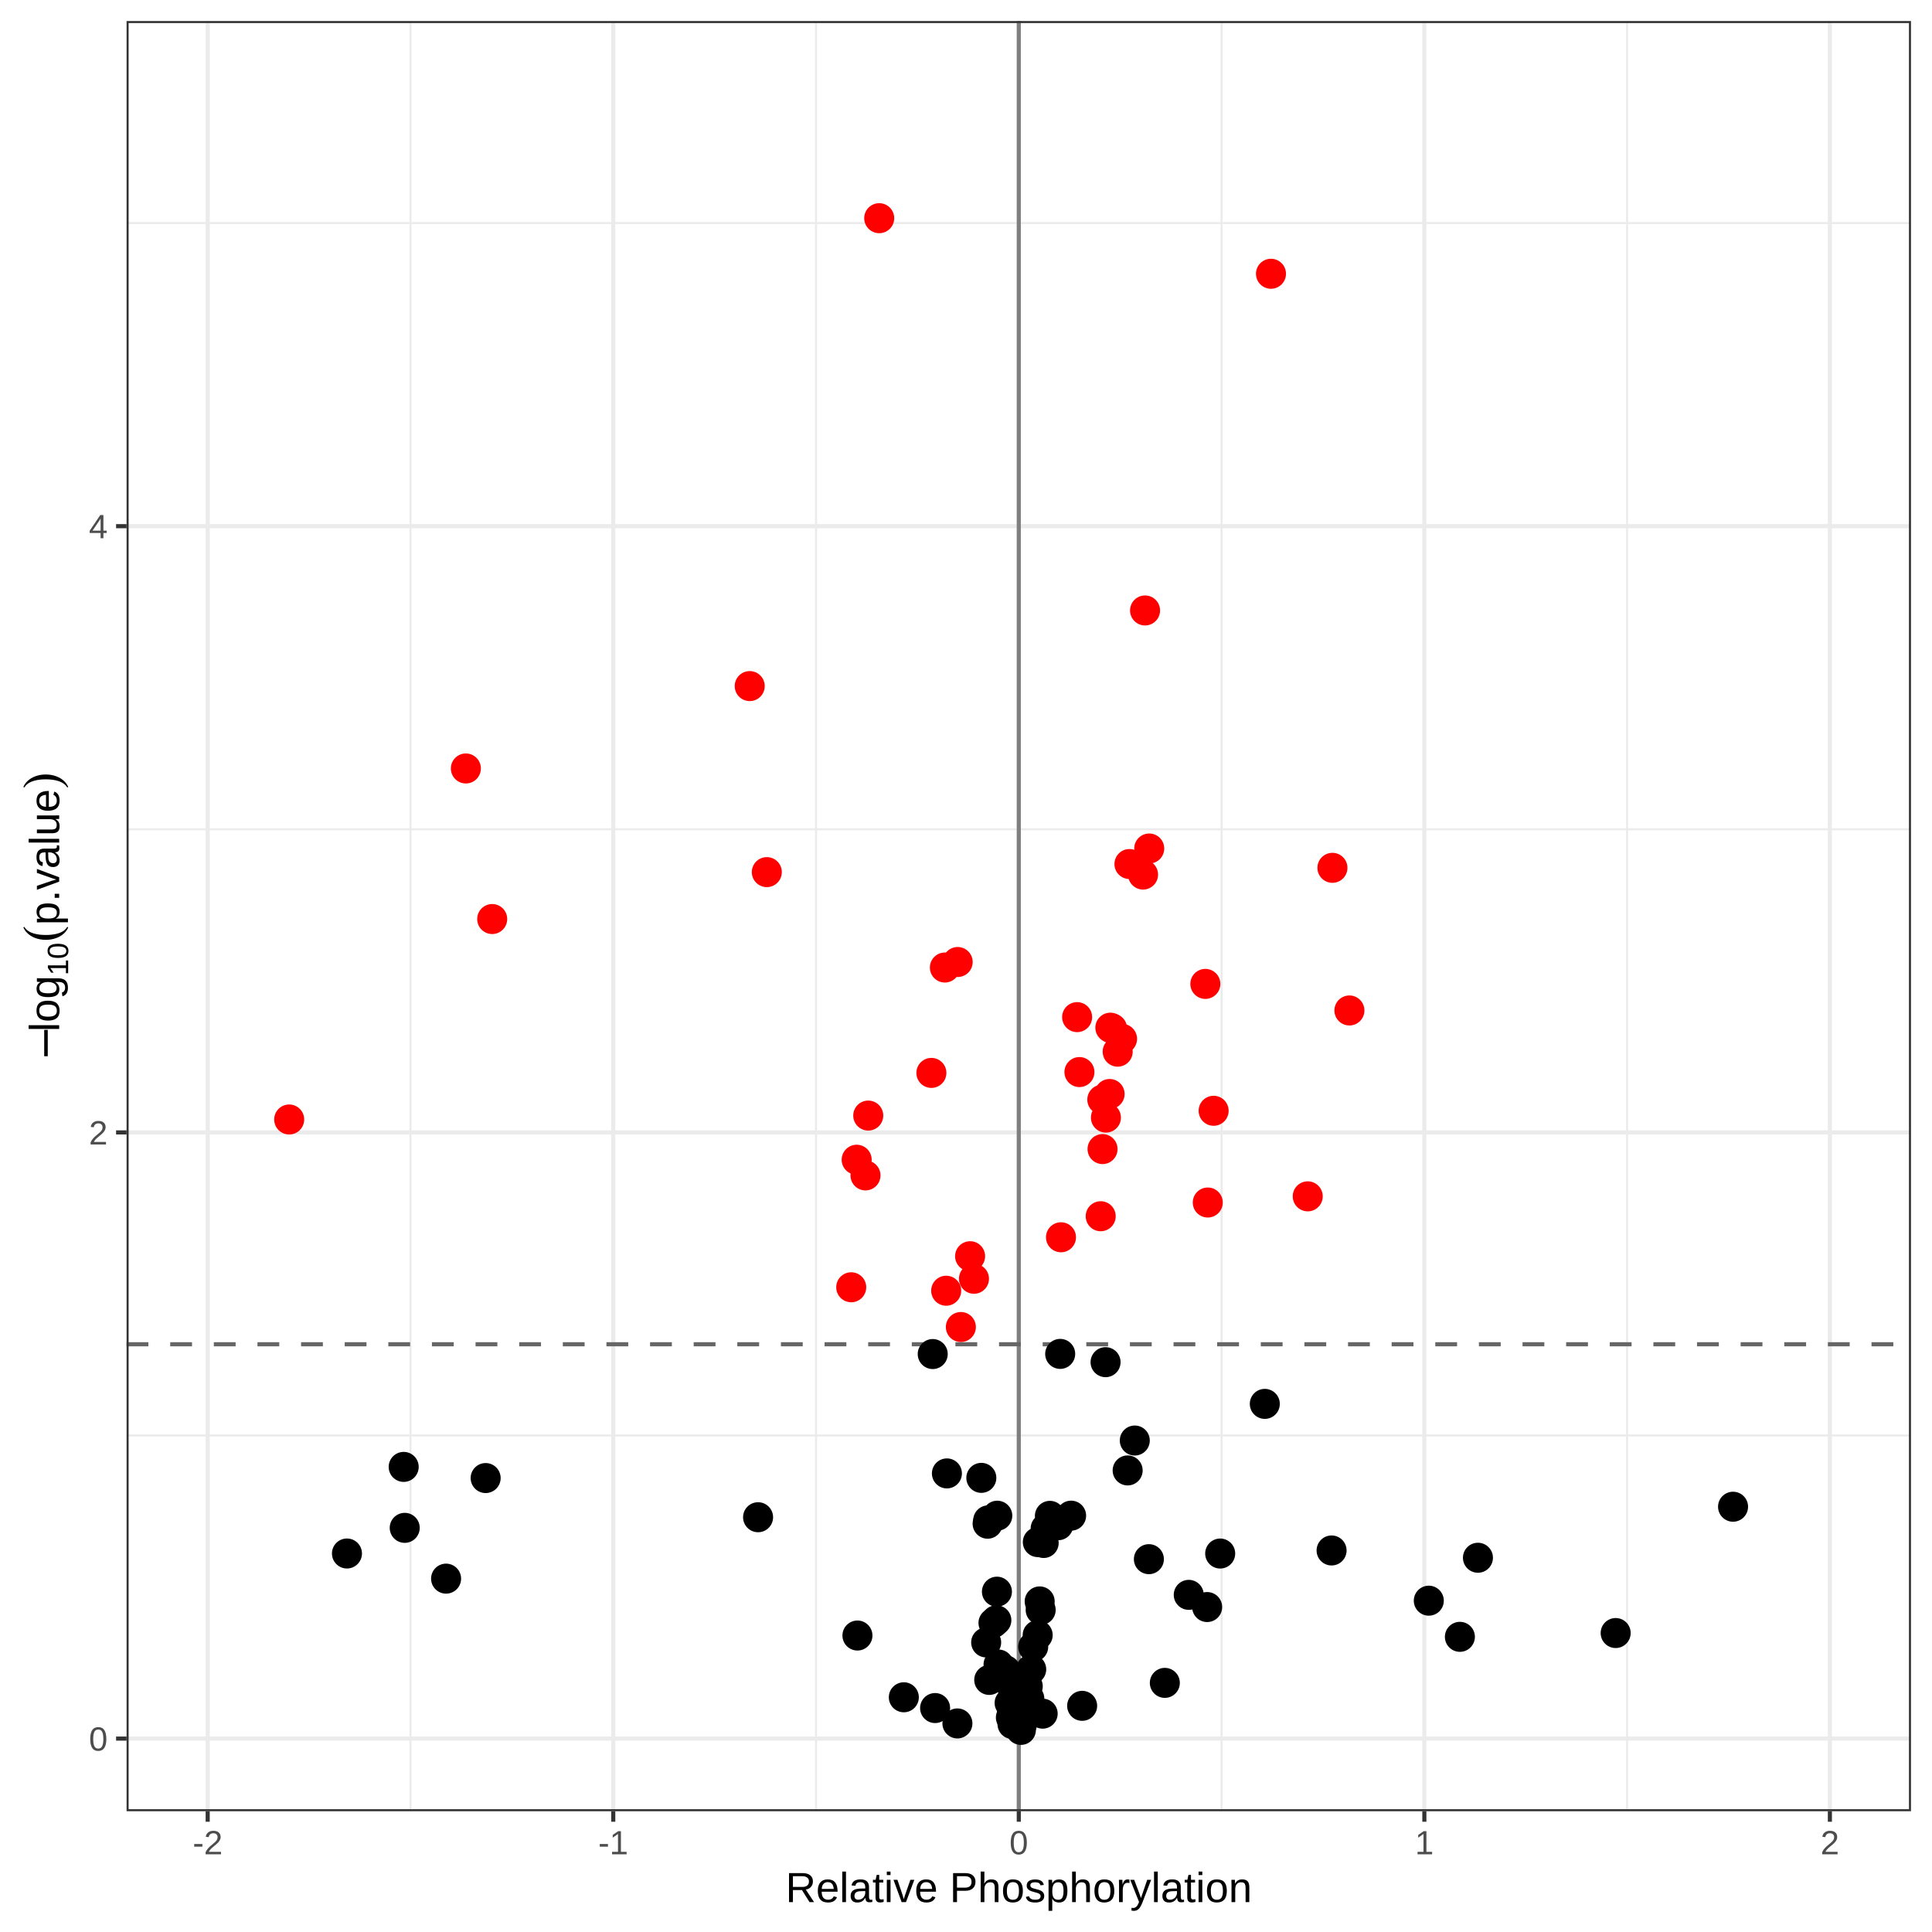
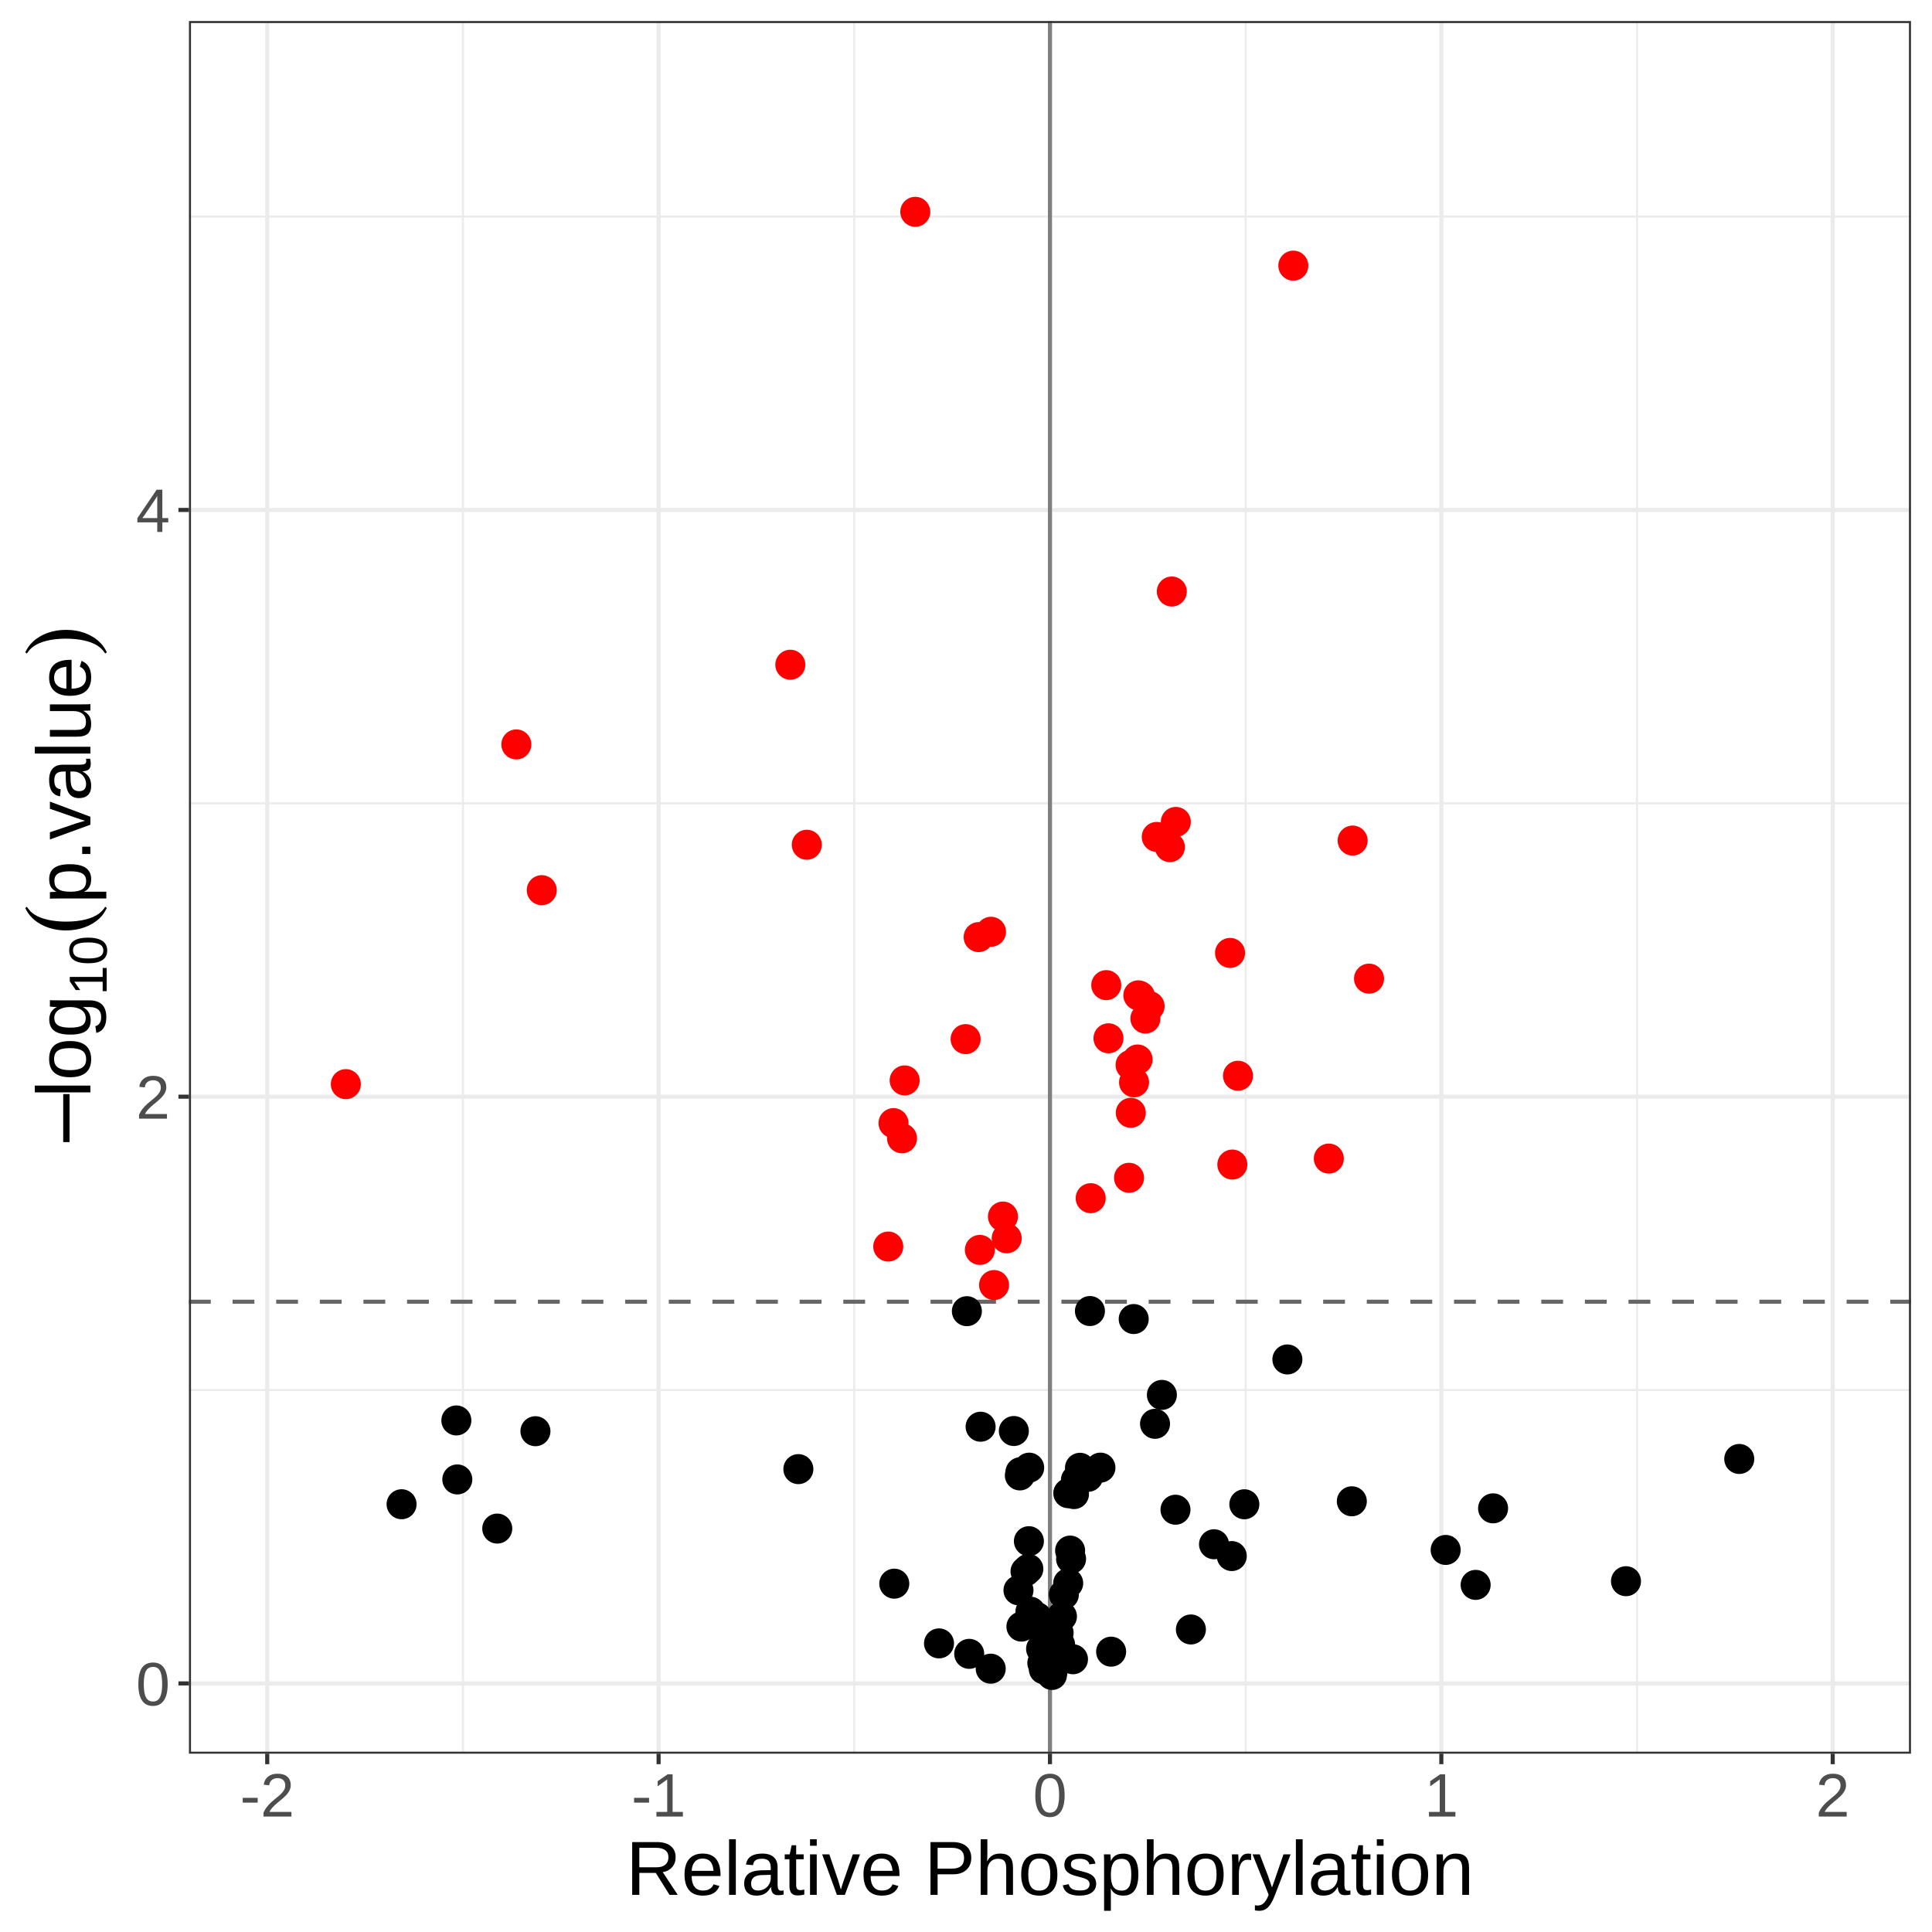
<svg xmlns="http://www.w3.org/2000/svg" width="504.00pt" height="504.00pt" viewBox="0 0 504.00 504.00">
  <g class="svglite">
    <defs>
      <style type="text/css">
    .svglite line, .svglite polyline, .svglite polygon, .svglite path, .svglite rect, .svglite circle {
      fill: none;
      stroke: #000000;
      stroke-linecap: round;
      stroke-linejoin: round;
      stroke-miterlimit: 10.00;
    }
    .svglite text {
      white-space: pre;
    }
    .svglite g.glyphgroup path {
      fill: inherit;
      stroke: none;
    }
  </style>
    </defs>
    <rect width="100%" height="100%" style="stroke: none; fill: #FFFFFF;" />
    <defs>
      <clipPath id="cpMC4wMHw1MDQuMDB8MC4wMHw1MDQuMDA=">
        <rect x="0.00" y="0.00" width="504.00" height="504.00" />
      </clipPath>
    </defs>
    <g clip-path="url(#cpMC4wMHw1MDQuMDB8MC4wMHw1MDQuMDA=)">
      <rect x="0.00" y="0.00" width="504.00" height="504.00" style="stroke-width: 1.07; stroke: #FFFFFF; fill: #FFFFFF;" />
    </g>
    <defs>
-       <clipPath id="cpMzMuMDJ8NDk4LjUyfDUuNDh8NDcyLjUw">
-         <rect x="33.02" y="5.48" width="465.50" height="467.02" />
+       <clipPath id="cpNDkuMjl8NDk4LjUyfDUuNDh8NDU3LjQ5">
+         <rect x="49.29" y="5.48" width="449.23" height="452.01" />
      </clipPath>
    </defs>
-     <g clip-path="url(#cpMzMuMDJ8NDk4LjUyfDUuNDh8NDcyLjUw)">
-       <rect x="33.02" y="5.48" width="465.50" height="467.02" style="stroke-width: 1.07; stroke: none; fill: #FFFFFF;" />
-       <polyline points="33.02,374.48 498.52,374.48 " style="stroke-width: 0.53; stroke: #EBEBEB; stroke-linecap: butt;" />
-       <polyline points="33.02,216.34 498.52,216.34 " style="stroke-width: 0.53; stroke: #EBEBEB; stroke-linecap: butt;" />
-       <polyline points="33.02,58.19 498.52,58.19 " style="stroke-width: 0.53; stroke: #EBEBEB; stroke-linecap: butt;" />
-       <polyline points="107.08,472.50 107.08,5.48 " style="stroke-width: 0.53; stroke: #EBEBEB; stroke-linecap: butt;" />
-       <polyline points="212.88,472.50 212.88,5.48 " style="stroke-width: 0.53; stroke: #EBEBEB; stroke-linecap: butt;" />
-       <polyline points="318.67,472.50 318.67,5.48 " style="stroke-width: 0.53; stroke: #EBEBEB; stroke-linecap: butt;" />
-       <polyline points="424.46,472.50 424.46,5.48 " style="stroke-width: 0.53; stroke: #EBEBEB; stroke-linecap: butt;" />
-       <polyline points="33.02,453.55 498.52,453.55 " style="stroke-width: 1.07; stroke: #EBEBEB; stroke-linecap: butt;" />
-       <polyline points="33.02,295.41 498.52,295.41 " style="stroke-width: 1.07; stroke: #EBEBEB; stroke-linecap: butt;" />
-       <polyline points="33.02,137.26 498.52,137.26 " style="stroke-width: 1.07; stroke: #EBEBEB; stroke-linecap: butt;" />
-       <polyline points="54.18,472.50 54.18,5.48 " style="stroke-width: 1.07; stroke: #EBEBEB; stroke-linecap: butt;" />
-       <polyline points="159.98,472.50 159.98,5.48 " style="stroke-width: 1.07; stroke: #EBEBEB; stroke-linecap: butt;" />
-       <polyline points="265.77,472.50 265.77,5.48 " style="stroke-width: 1.07; stroke: #EBEBEB; stroke-linecap: butt;" />
-       <polyline points="371.57,472.50 371.57,5.48 " style="stroke-width: 1.07; stroke: #EBEBEB; stroke-linecap: butt;" />
-       <polyline points="477.36,472.50 477.36,5.48 " style="stroke-width: 1.07; stroke: #EBEBEB; stroke-linecap: butt;" />
-       <line x1="265.77" y1="472.50" x2="265.77" y2="5.48" style="stroke-width: 1.07; stroke: #7F7F7F; stroke-linecap: butt;" />
-       <line x1="33.02" y1="350.68" x2="498.52" y2="350.68" style="stroke-width: 1.07; stroke: #666666; stroke-dasharray: 5.69,5.69; stroke-linecap: butt;" />
-       <circle cx="229.36" cy="56.92" r="3.56" style="stroke-width: 0.71; stroke: #FF0000; fill: #FF0000;" />
-       <circle cx="331.56" cy="71.42" r="3.56" style="stroke-width: 0.71; stroke: #FF0000; fill: #FF0000;" />
-       <circle cx="298.71" cy="159.25" r="3.56" style="stroke-width: 0.71; stroke: #FF0000; fill: #FF0000;" />
-       <circle cx="195.58" cy="178.98" r="3.56" style="stroke-width: 0.71; stroke: #FF0000; fill: #FF0000;" />
-       <circle cx="121.53" cy="200.47" r="3.56" style="stroke-width: 0.71; stroke: #FF0000; fill: #FF0000;" />
-       <circle cx="299.80" cy="221.35" r="3.56" style="stroke-width: 0.71; stroke: #FF0000; fill: #FF0000;" />
-       <circle cx="294.64" cy="225.40" r="3.56" style="stroke-width: 0.71; stroke: #FF0000; fill: #FF0000;" />
-       <circle cx="347.59" cy="226.39" r="3.56" style="stroke-width: 0.71; stroke: #FF0000; fill: #FF0000;" />
-       <circle cx="200.04" cy="227.51" r="3.56" style="stroke-width: 0.71; stroke: #FF0000; fill: #FF0000;" />
-       <circle cx="298.19" cy="228.15" r="3.56" style="stroke-width: 0.71; stroke: #FF0000; fill: #FF0000;" />
-       <circle cx="128.40" cy="239.75" r="3.56" style="stroke-width: 0.71; stroke: #FF0000; fill: #FF0000;" />
-       <circle cx="249.83" cy="250.96" r="3.56" style="stroke-width: 0.71; stroke: #FF0000; fill: #FF0000;" />
-       <circle cx="246.49" cy="252.40" r="3.56" style="stroke-width: 0.71; stroke: #FF0000; fill: #FF0000;" />
-       <circle cx="314.44" cy="256.67" r="3.56" style="stroke-width: 0.71; stroke: #FF0000; fill: #FF0000;" />
-       <circle cx="352.02" cy="263.60" r="3.56" style="stroke-width: 0.71; stroke: #FF0000; fill: #FF0000;" />
-       <circle cx="280.99" cy="265.34" r="3.56" style="stroke-width: 0.71; stroke: #FF0000; fill: #FF0000;" />
-       <circle cx="289.66" cy="268.09" r="3.56" style="stroke-width: 0.71; stroke: #FF0000; fill: #FF0000;" />
-       <circle cx="290.11" cy="268.30" r="3.56" style="stroke-width: 0.71; stroke: #FF0000; fill: #FF0000;" />
-       <circle cx="292.71" cy="271.01" r="3.56" style="stroke-width: 0.71; stroke: #FF0000; fill: #FF0000;" />
-       <circle cx="291.57" cy="274.35" r="3.56" style="stroke-width: 0.71; stroke: #FF0000; fill: #FF0000;" />
-       <circle cx="281.59" cy="279.67" r="3.56" style="stroke-width: 0.71; stroke: #FF0000; fill: #FF0000;" />
-       <circle cx="242.97" cy="279.89" r="3.56" style="stroke-width: 0.71; stroke: #FF0000; fill: #FF0000;" />
-       <circle cx="289.46" cy="285.39" r="3.56" style="stroke-width: 0.71; stroke: #FF0000; fill: #FF0000;" />
-       <circle cx="287.56" cy="286.86" r="3.56" style="stroke-width: 0.71; stroke: #FF0000; fill: #FF0000;" />
-       <circle cx="316.60" cy="289.77" r="3.56" style="stroke-width: 0.71; stroke: #FF0000; fill: #FF0000;" />
-       <circle cx="226.50" cy="291.02" r="3.56" style="stroke-width: 0.71; stroke: #FF0000; fill: #FF0000;" />
-       <circle cx="288.50" cy="291.55" r="3.56" style="stroke-width: 0.71; stroke: #FF0000; fill: #FF0000;" />
-       <circle cx="75.44" cy="292.04" r="3.56" style="stroke-width: 0.71; stroke: #FF0000; fill: #FF0000;" />
-       <circle cx="287.62" cy="299.76" r="3.56" style="stroke-width: 0.71; stroke: #FF0000; fill: #FF0000;" />
-       <circle cx="223.48" cy="302.54" r="3.56" style="stroke-width: 0.71; stroke: #FF0000; fill: #FF0000;" />
-       <circle cx="225.78" cy="306.63" r="3.56" style="stroke-width: 0.71; stroke: #FF0000; fill: #FF0000;" />
-       <circle cx="341.15" cy="312.09" r="3.56" style="stroke-width: 0.71; stroke: #FF0000; fill: #FF0000;" />
-       <circle cx="315.07" cy="313.70" r="3.56" style="stroke-width: 0.71; stroke: #FF0000; fill: #FF0000;" />
-       <circle cx="287.14" cy="317.28" r="3.56" style="stroke-width: 0.71; stroke: #FF0000; fill: #FF0000;" />
-       <circle cx="276.78" cy="322.77" r="3.56" style="stroke-width: 0.71; stroke: #FF0000; fill: #FF0000;" />
-       <circle cx="253.07" cy="327.71" r="3.56" style="stroke-width: 0.71; stroke: #FF0000; fill: #FF0000;" />
-       <circle cx="254.08" cy="333.59" r="3.56" style="stroke-width: 0.71; stroke: #FF0000; fill: #FF0000;" />
-       <circle cx="222.06" cy="335.81" r="3.56" style="stroke-width: 0.71; stroke: #FF0000; fill: #FF0000;" />
-       <circle cx="246.83" cy="336.71" r="3.56" style="stroke-width: 0.71; stroke: #FF0000; fill: #FF0000;" />
-       <circle cx="250.66" cy="346.18" r="3.56" style="stroke-width: 0.71; stroke: #FF0000; fill: #FF0000;" />
-       <circle cx="276.57" cy="353.19" r="3.56" style="stroke-width: 0.71; fill: #000000;" />
-       <circle cx="243.32" cy="353.23" r="3.56" style="stroke-width: 0.71; fill: #000000;" />
-       <circle cx="288.41" cy="355.35" r="3.56" style="stroke-width: 0.71; fill: #000000;" />
-       <circle cx="329.95" cy="366.23" r="3.56" style="stroke-width: 0.71; fill: #000000;" />
-       <circle cx="296.03" cy="375.79" r="3.56" style="stroke-width: 0.71; fill: #000000;" />
-       <circle cx="105.31" cy="382.67" r="3.56" style="stroke-width: 0.71; fill: #000000;" />
-       <circle cx="294.17" cy="383.59" r="3.56" style="stroke-width: 0.71; fill: #000000;" />
-       <circle cx="247.02" cy="384.37" r="3.56" style="stroke-width: 0.71; fill: #000000;" />
-       <circle cx="256.00" cy="385.53" r="3.56" style="stroke-width: 0.71; fill: #000000;" />
-       <circle cx="126.69" cy="385.58" r="3.56" style="stroke-width: 0.71; fill: #000000;" />
-       <circle cx="452.10" cy="393.06" r="3.56" style="stroke-width: 0.71; fill: #000000;" />
-       <circle cx="279.42" cy="395.39" r="3.56" style="stroke-width: 0.71; fill: #000000;" />
-       <circle cx="260.16" cy="395.40" r="3.56" style="stroke-width: 0.71; fill: #000000;" />
-       <circle cx="273.89" cy="395.44" r="3.56" style="stroke-width: 0.71; fill: #000000;" />
-       <circle cx="197.76" cy="395.80" r="3.56" style="stroke-width: 0.71; fill: #000000;" />
-       <circle cx="257.79" cy="396.62" r="3.56" style="stroke-width: 0.71; fill: #000000;" />
-       <circle cx="257.64" cy="397.49" r="3.56" style="stroke-width: 0.71; fill: #000000;" />
-       <circle cx="276.07" cy="397.88" r="3.56" style="stroke-width: 0.71; fill: #000000;" />
-       <circle cx="105.58" cy="398.57" r="3.56" style="stroke-width: 0.71; fill: #000000;" />
-       <circle cx="272.78" cy="398.73" r="3.56" style="stroke-width: 0.71; fill: #000000;" />
-       <circle cx="270.74" cy="402.29" r="3.56" style="stroke-width: 0.71; fill: #000000;" />
-       <circle cx="272.26" cy="402.52" r="3.56" style="stroke-width: 0.71; fill: #000000;" />
-       <circle cx="347.37" cy="404.47" r="3.56" style="stroke-width: 0.71; fill: #000000;" />
-       <circle cx="90.51" cy="405.26" r="3.56" style="stroke-width: 0.71; fill: #000000;" />
-       <circle cx="318.31" cy="405.27" r="3.56" style="stroke-width: 0.71; fill: #000000;" />
-       <circle cx="385.55" cy="406.37" r="3.56" style="stroke-width: 0.71; fill: #000000;" />
-       <circle cx="299.71" cy="406.74" r="3.56" style="stroke-width: 0.71; fill: #000000;" />
-       <circle cx="116.37" cy="411.82" r="3.56" style="stroke-width: 0.71; fill: #000000;" />
-       <circle cx="260.07" cy="415.22" r="3.56" style="stroke-width: 0.71; fill: #000000;" />
-       <circle cx="310.11" cy="416.05" r="3.56" style="stroke-width: 0.71; fill: #000000;" />
-       <circle cx="372.73" cy="417.57" r="3.56" style="stroke-width: 0.71; fill: #000000;" />
-       <circle cx="271.22" cy="417.76" r="3.56" style="stroke-width: 0.71; fill: #000000;" />
-       <circle cx="314.91" cy="419.23" r="3.56" style="stroke-width: 0.71; fill: #000000;" />
-       <circle cx="271.48" cy="419.98" r="3.56" style="stroke-width: 0.71; fill: #000000;" />
-       <circle cx="259.92" cy="422.68" r="3.56" style="stroke-width: 0.71; fill: #000000;" />
-       <circle cx="259.17" cy="423.37" r="3.56" style="stroke-width: 0.71; fill: #000000;" />
-       <circle cx="421.48" cy="426.01" r="3.56" style="stroke-width: 0.71; fill: #000000;" />
-       <circle cx="270.70" cy="426.55" r="3.56" style="stroke-width: 0.71; fill: #000000;" />
-       <circle cx="223.68" cy="426.66" r="3.56" style="stroke-width: 0.71; fill: #000000;" />
-       <circle cx="380.84" cy="427.00" r="3.56" style="stroke-width: 0.71; fill: #000000;" />
-       <circle cx="257.26" cy="428.46" r="3.56" style="stroke-width: 0.71; fill: #000000;" />
-       <circle cx="269.53" cy="429.60" r="3.56" style="stroke-width: 0.71; fill: #000000;" />
-       <circle cx="260.49" cy="434.23" r="3.56" style="stroke-width: 0.71; fill: #000000;" />
-       <circle cx="269.01" cy="435.48" r="3.56" style="stroke-width: 0.71; fill: #000000;" />
-       <circle cx="262.30" cy="435.71" r="3.56" style="stroke-width: 0.71; fill: #000000;" />
-       <circle cx="261.06" cy="435.80" r="3.56" style="stroke-width: 0.71; fill: #000000;" />
-       <circle cx="258.06" cy="438.24" r="3.56" style="stroke-width: 0.71; fill: #000000;" />
-       <circle cx="262.77" cy="438.45" r="3.56" style="stroke-width: 0.71; fill: #000000;" />
-       <circle cx="303.87" cy="439.01" r="3.56" style="stroke-width: 0.71; fill: #000000;" />
-       <circle cx="268.11" cy="439.91" r="3.56" style="stroke-width: 0.71; fill: #000000;" />
-       <circle cx="235.78" cy="442.77" r="3.56" style="stroke-width: 0.71; fill: #000000;" />
-       <circle cx="268.52" cy="443.12" r="3.56" style="stroke-width: 0.71; fill: #000000;" />
-       <circle cx="268.38" cy="443.25" r="3.56" style="stroke-width: 0.71; fill: #000000;" />
-       <circle cx="267.55" cy="444.08" r="3.56" style="stroke-width: 0.71; fill: #000000;" />
-       <circle cx="263.38" cy="444.24" r="3.56" style="stroke-width: 0.71; fill: #000000;" />
-       <circle cx="263.72" cy="444.45" r="3.56" style="stroke-width: 0.71; fill: #000000;" />
-       <circle cx="263.70" cy="444.49" r="3.56" style="stroke-width: 0.71; fill: #000000;" />
-       <circle cx="263.93" cy="444.69" r="3.56" style="stroke-width: 0.71; fill: #000000;" />
-       <circle cx="282.30" cy="445.00" r="3.56" style="stroke-width: 0.71; fill: #000000;" />
-       <circle cx="267.99" cy="445.27" r="3.56" style="stroke-width: 0.71; fill: #000000;" />
-       <circle cx="264.48" cy="445.36" r="3.56" style="stroke-width: 0.71; fill: #000000;" />
-       <circle cx="243.94" cy="445.58" r="3.56" style="stroke-width: 0.71; fill: #000000;" />
-       <circle cx="264.07" cy="446.58" r="3.56" style="stroke-width: 0.71; fill: #000000;" />
-       <circle cx="272.00" cy="447.04" r="3.56" style="stroke-width: 0.71; fill: #000000;" />
-       <circle cx="266.71" cy="448.03" r="3.56" style="stroke-width: 0.71; fill: #000000;" />
-       <circle cx="263.71" cy="448.04" r="3.56" style="stroke-width: 0.71; fill: #000000;" />
-       <circle cx="264.75" cy="449.53" r="3.56" style="stroke-width: 0.71; fill: #000000;" />
-       <circle cx="264.64" cy="449.55" r="3.56" style="stroke-width: 0.71; fill: #000000;" />
-       <circle cx="249.76" cy="449.59" r="3.56" style="stroke-width: 0.71; fill: #000000;" />
-       <circle cx="264.83" cy="449.61" r="3.56" style="stroke-width: 0.71; fill: #000000;" />
-       <circle cx="264.13" cy="449.76" r="3.56" style="stroke-width: 0.71; fill: #000000;" />
-       <circle cx="266.58" cy="449.82" r="3.56" style="stroke-width: 0.71; fill: #000000;" />
-       <circle cx="266.32" cy="451.28" r="3.56" style="stroke-width: 0.71; fill: #000000;" />
-       <rect x="33.02" y="5.48" width="465.50" height="467.02" style="stroke-width: 1.07; stroke: #333333;" />
+     <g clip-path="url(#cpNDkuMjl8NDk4LjUyfDUuNDh8NDU3LjQ5)">
+       <rect x="49.29" y="5.48" width="449.23" height="452.01" style="stroke-width: 1.07; stroke: none; fill: #FFFFFF;" />
+       <polyline points="49.29,362.62 498.52,362.62 " style="stroke-width: 0.53; stroke: #EBEBEB; stroke-linecap: butt;" />
+       <polyline points="49.29,209.56 498.52,209.56 " style="stroke-width: 0.53; stroke: #EBEBEB; stroke-linecap: butt;" />
+       <polyline points="49.29,56.50 498.52,56.50 " style="stroke-width: 0.53; stroke: #EBEBEB; stroke-linecap: butt;" />
+       <polyline points="120.76,457.49 120.76,5.48 " style="stroke-width: 0.53; stroke: #EBEBEB; stroke-linecap: butt;" />
+       <polyline points="222.85,457.49 222.85,5.48 " style="stroke-width: 0.53; stroke: #EBEBEB; stroke-linecap: butt;" />
+       <polyline points="324.95,457.49 324.95,5.48 " style="stroke-width: 0.53; stroke: #EBEBEB; stroke-linecap: butt;" />
+       <polyline points="427.05,457.49 427.05,5.48 " style="stroke-width: 0.53; stroke: #EBEBEB; stroke-linecap: butt;" />
+       <polyline points="49.29,439.15 498.52,439.15 " style="stroke-width: 1.07; stroke: #EBEBEB; stroke-linecap: butt;" />
+       <polyline points="49.29,286.09 498.52,286.09 " style="stroke-width: 1.07; stroke: #EBEBEB; stroke-linecap: butt;" />
+       <polyline points="49.29,133.03 498.52,133.03 " style="stroke-width: 1.07; stroke: #EBEBEB; stroke-linecap: butt;" />
+       <polyline points="69.71,457.49 69.71,5.48 " style="stroke-width: 1.07; stroke: #EBEBEB; stroke-linecap: butt;" />
+       <polyline points="171.81,457.49 171.81,5.48 " style="stroke-width: 1.07; stroke: #EBEBEB; stroke-linecap: butt;" />
+       <polyline points="273.90,457.49 273.90,5.48 " style="stroke-width: 1.07; stroke: #EBEBEB; stroke-linecap: butt;" />
+       <polyline points="376.00,457.49 376.00,5.48 " style="stroke-width: 1.07; stroke: #EBEBEB; stroke-linecap: butt;" />
+       <polyline points="478.10,457.49 478.10,5.48 " style="stroke-width: 1.07; stroke: #EBEBEB; stroke-linecap: butt;" />
+       <line x1="273.90" y1="457.49" x2="273.90" y2="5.48" style="stroke-width: 1.07; stroke: #7F7F7F; stroke-linecap: butt;" />
+       <line x1="49.29" y1="339.58" x2="498.52" y2="339.58" style="stroke-width: 1.07; stroke: #666666; stroke-dasharray: 5.69,5.69; stroke-linecap: butt;" />
+       <circle cx="238.77" cy="55.26" r="3.56" style="stroke-width: 0.71; stroke: #FF0000; fill: #FF0000;" />
+       <circle cx="337.39" cy="69.30" r="3.56" style="stroke-width: 0.71; stroke: #FF0000; fill: #FF0000;" />
+       <circle cx="305.69" cy="154.31" r="3.56" style="stroke-width: 0.71; stroke: #FF0000; fill: #FF0000;" />
+       <circle cx="206.17" cy="173.41" r="3.56" style="stroke-width: 0.71; stroke: #FF0000; fill: #FF0000;" />
+       <circle cx="134.70" cy="194.20" r="3.56" style="stroke-width: 0.71; stroke: #FF0000; fill: #FF0000;" />
+       <circle cx="306.74" cy="214.41" r="3.56" style="stroke-width: 0.71; stroke: #FF0000; fill: #FF0000;" />
+       <circle cx="301.76" cy="218.33" r="3.56" style="stroke-width: 0.71; stroke: #FF0000; fill: #FF0000;" />
+       <circle cx="352.86" cy="219.28" r="3.56" style="stroke-width: 0.71; stroke: #FF0000; fill: #FF0000;" />
+       <circle cx="210.47" cy="220.37" r="3.56" style="stroke-width: 0.71; stroke: #FF0000; fill: #FF0000;" />
+       <circle cx="305.19" cy="220.99" r="3.56" style="stroke-width: 0.71; stroke: #FF0000; fill: #FF0000;" />
+       <circle cx="141.33" cy="232.22" r="3.56" style="stroke-width: 0.71; stroke: #FF0000; fill: #FF0000;" />
+       <circle cx="258.52" cy="243.07" r="3.56" style="stroke-width: 0.71; stroke: #FF0000; fill: #FF0000;" />
+       <circle cx="255.30" cy="244.46" r="3.56" style="stroke-width: 0.71; stroke: #FF0000; fill: #FF0000;" />
+       <circle cx="320.88" cy="248.59" r="3.56" style="stroke-width: 0.71; stroke: #FF0000; fill: #FF0000;" />
+       <circle cx="357.14" cy="255.30" r="3.56" style="stroke-width: 0.71; stroke: #FF0000; fill: #FF0000;" />
+       <circle cx="288.59" cy="256.99" r="3.56" style="stroke-width: 0.71; stroke: #FF0000; fill: #FF0000;" />
+       <circle cx="296.96" cy="259.65" r="3.56" style="stroke-width: 0.71; stroke: #FF0000; fill: #FF0000;" />
+       <circle cx="297.39" cy="259.86" r="3.56" style="stroke-width: 0.71; stroke: #FF0000; fill: #FF0000;" />
+       <circle cx="299.90" cy="262.48" r="3.56" style="stroke-width: 0.71; stroke: #FF0000; fill: #FF0000;" />
+       <circle cx="298.80" cy="265.71" r="3.56" style="stroke-width: 0.71; stroke: #FF0000; fill: #FF0000;" />
+       <circle cx="289.17" cy="270.86" r="3.56" style="stroke-width: 0.71; stroke: #FF0000; fill: #FF0000;" />
+       <circle cx="251.90" cy="271.07" r="3.56" style="stroke-width: 0.71; stroke: #FF0000; fill: #FF0000;" />
+       <circle cx="296.76" cy="276.39" r="3.56" style="stroke-width: 0.71; stroke: #FF0000; fill: #FF0000;" />
+       <circle cx="294.93" cy="277.81" r="3.56" style="stroke-width: 0.71; stroke: #FF0000; fill: #FF0000;" />
+       <circle cx="322.96" cy="280.63" r="3.56" style="stroke-width: 0.71; stroke: #FF0000; fill: #FF0000;" />
+       <circle cx="236.00" cy="281.85" r="3.56" style="stroke-width: 0.71; stroke: #FF0000; fill: #FF0000;" />
+       <circle cx="295.84" cy="282.35" r="3.56" style="stroke-width: 0.71; stroke: #FF0000; fill: #FF0000;" />
+       <circle cx="90.22" cy="282.82" r="3.56" style="stroke-width: 0.71; stroke: #FF0000; fill: #FF0000;" />
+       <circle cx="294.99" cy="290.30" r="3.56" style="stroke-width: 0.71; stroke: #FF0000; fill: #FF0000;" />
+       <circle cx="233.09" cy="292.99" r="3.56" style="stroke-width: 0.71; stroke: #FF0000; fill: #FF0000;" />
+       <circle cx="235.31" cy="296.95" r="3.56" style="stroke-width: 0.71; stroke: #FF0000; fill: #FF0000;" />
+       <circle cx="346.65" cy="302.24" r="3.56" style="stroke-width: 0.71; stroke: #FF0000; fill: #FF0000;" />
+       <circle cx="321.48" cy="303.80" r="3.56" style="stroke-width: 0.71; stroke: #FF0000; fill: #FF0000;" />
+       <circle cx="294.53" cy="307.25" r="3.56" style="stroke-width: 0.71; stroke: #FF0000; fill: #FF0000;" />
+       <circle cx="284.53" cy="312.57" r="3.56" style="stroke-width: 0.71; stroke: #FF0000; fill: #FF0000;" />
+       <circle cx="261.64" cy="317.36" r="3.56" style="stroke-width: 0.71; stroke: #FF0000; fill: #FF0000;" />
+       <circle cx="262.62" cy="323.04" r="3.56" style="stroke-width: 0.71; stroke: #FF0000; fill: #FF0000;" />
+       <circle cx="231.72" cy="325.19" r="3.56" style="stroke-width: 0.71; stroke: #FF0000; fill: #FF0000;" />
+       <circle cx="255.62" cy="326.06" r="3.56" style="stroke-width: 0.71; stroke: #FF0000; fill: #FF0000;" />
+       <circle cx="259.32" cy="335.23" r="3.56" style="stroke-width: 0.71; stroke: #FF0000; fill: #FF0000;" />
+       <circle cx="284.33" cy="342.01" r="3.56" style="stroke-width: 0.71; fill: #000000;" />
+       <circle cx="252.23" cy="342.05" r="3.56" style="stroke-width: 0.71; fill: #000000;" />
+       <circle cx="295.75" cy="344.10" r="3.56" style="stroke-width: 0.71; fill: #000000;" />
+       <circle cx="335.84" cy="354.64" r="3.56" style="stroke-width: 0.71; fill: #000000;" />
+       <circle cx="303.10" cy="363.89" r="3.56" style="stroke-width: 0.71; fill: #000000;" />
+       <circle cx="119.05" cy="370.55" r="3.56" style="stroke-width: 0.71; fill: #000000;" />
+       <circle cx="301.31" cy="371.43" r="3.56" style="stroke-width: 0.71; fill: #000000;" />
+       <circle cx="255.81" cy="372.19" r="3.56" style="stroke-width: 0.71; fill: #000000;" />
+       <circle cx="264.48" cy="373.31" r="3.56" style="stroke-width: 0.71; fill: #000000;" />
+       <circle cx="139.68" cy="373.36" r="3.56" style="stroke-width: 0.71; fill: #000000;" />
+       <circle cx="453.72" cy="380.60" r="3.56" style="stroke-width: 0.71; fill: #000000;" />
+       <circle cx="287.07" cy="382.86" r="3.56" style="stroke-width: 0.71; fill: #000000;" />
+       <circle cx="268.48" cy="382.87" r="3.56" style="stroke-width: 0.71; fill: #000000;" />
+       <circle cx="281.74" cy="382.90" r="3.56" style="stroke-width: 0.71; fill: #000000;" />
+       <circle cx="208.27" cy="383.25" r="3.56" style="stroke-width: 0.71; fill: #000000;" />
+       <circle cx="266.20" cy="384.05" r="3.56" style="stroke-width: 0.71; fill: #000000;" />
+       <circle cx="266.05" cy="384.89" r="3.56" style="stroke-width: 0.71; fill: #000000;" />
+       <circle cx="283.84" cy="385.26" r="3.56" style="stroke-width: 0.71; fill: #000000;" />
+       <circle cx="119.30" cy="385.94" r="3.56" style="stroke-width: 0.71; fill: #000000;" />
+       <circle cx="280.67" cy="386.09" r="3.56" style="stroke-width: 0.71; fill: #000000;" />
+       <circle cx="278.69" cy="389.53" r="3.56" style="stroke-width: 0.71; fill: #000000;" />
+       <circle cx="280.17" cy="389.76" r="3.56" style="stroke-width: 0.71; fill: #000000;" />
+       <circle cx="352.65" cy="391.64" r="3.56" style="stroke-width: 0.71; fill: #000000;" />
+       <circle cx="104.76" cy="392.41" r="3.56" style="stroke-width: 0.71; fill: #000000;" />
+       <circle cx="324.61" cy="392.42" r="3.56" style="stroke-width: 0.71; fill: #000000;" />
+       <circle cx="389.50" cy="393.48" r="3.56" style="stroke-width: 0.71; fill: #000000;" />
+       <circle cx="306.65" cy="393.84" r="3.56" style="stroke-width: 0.71; fill: #000000;" />
+       <circle cx="129.72" cy="398.76" r="3.56" style="stroke-width: 0.71; fill: #000000;" />
+       <circle cx="268.41" cy="402.05" r="3.56" style="stroke-width: 0.71; fill: #000000;" />
+       <circle cx="316.70" cy="402.85" r="3.56" style="stroke-width: 0.71; fill: #000000;" />
+       <circle cx="377.13" cy="404.33" r="3.56" style="stroke-width: 0.71; fill: #000000;" />
+       <circle cx="279.16" cy="404.50" r="3.56" style="stroke-width: 0.71; fill: #000000;" />
+       <circle cx="321.33" cy="405.93" r="3.56" style="stroke-width: 0.71; fill: #000000;" />
+       <circle cx="279.41" cy="406.66" r="3.56" style="stroke-width: 0.71; fill: #000000;" />
+       <circle cx="268.26" cy="409.27" r="3.56" style="stroke-width: 0.71; fill: #000000;" />
+       <circle cx="267.53" cy="409.94" r="3.56" style="stroke-width: 0.71; fill: #000000;" />
+       <circle cx="424.17" cy="412.49" r="3.56" style="stroke-width: 0.71; fill: #000000;" />
+       <circle cx="278.66" cy="413.01" r="3.56" style="stroke-width: 0.71; fill: #000000;" />
+       <circle cx="233.29" cy="413.13" r="3.56" style="stroke-width: 0.71; fill: #000000;" />
+       <circle cx="384.95" cy="413.45" r="3.56" style="stroke-width: 0.71; fill: #000000;" />
+       <circle cx="265.69" cy="414.86" r="3.56" style="stroke-width: 0.71; fill: #000000;" />
+       <circle cx="277.53" cy="415.97" r="3.56" style="stroke-width: 0.71; fill: #000000;" />
+       <circle cx="268.81" cy="420.44" r="3.56" style="stroke-width: 0.71; fill: #000000;" />
+       <circle cx="277.03" cy="421.66" r="3.56" style="stroke-width: 0.71; fill: #000000;" />
+       <circle cx="270.55" cy="421.88" r="3.56" style="stroke-width: 0.71; fill: #000000;" />
+       <circle cx="269.36" cy="421.97" r="3.56" style="stroke-width: 0.71; fill: #000000;" />
+       <circle cx="266.46" cy="424.33" r="3.56" style="stroke-width: 0.71; fill: #000000;" />
+       <circle cx="271.01" cy="424.53" r="3.56" style="stroke-width: 0.71; fill: #000000;" />
+       <circle cx="310.67" cy="425.08" r="3.56" style="stroke-width: 0.71; fill: #000000;" />
+       <circle cx="276.16" cy="425.95" r="3.56" style="stroke-width: 0.71; fill: #000000;" />
+       <circle cx="244.96" cy="428.71" r="3.56" style="stroke-width: 0.71; fill: #000000;" />
+       <circle cx="276.55" cy="429.05" r="3.56" style="stroke-width: 0.71; fill: #000000;" />
+       <circle cx="276.42" cy="429.18" r="3.56" style="stroke-width: 0.71; fill: #000000;" />
+       <circle cx="275.62" cy="429.98" r="3.56" style="stroke-width: 0.71; fill: #000000;" />
+       <circle cx="271.59" cy="430.13" r="3.56" style="stroke-width: 0.71; fill: #000000;" />
+       <circle cx="271.92" cy="430.33" r="3.56" style="stroke-width: 0.71; fill: #000000;" />
+       <circle cx="271.91" cy="430.38" r="3.56" style="stroke-width: 0.71; fill: #000000;" />
+       <circle cx="272.12" cy="430.57" r="3.56" style="stroke-width: 0.71; fill: #000000;" />
+       <circle cx="289.86" cy="430.87" r="3.56" style="stroke-width: 0.71; fill: #000000;" />
+       <circle cx="276.04" cy="431.14" r="3.56" style="stroke-width: 0.71; fill: #000000;" />
+       <circle cx="272.65" cy="431.22" r="3.56" style="stroke-width: 0.71; fill: #000000;" />
+       <circle cx="252.84" cy="431.44" r="3.56" style="stroke-width: 0.71; fill: #000000;" />
+       <circle cx="272.26" cy="432.40" r="3.56" style="stroke-width: 0.71; fill: #000000;" />
+       <circle cx="279.91" cy="432.85" r="3.56" style="stroke-width: 0.71; fill: #000000;" />
+       <circle cx="274.81" cy="433.81" r="3.56" style="stroke-width: 0.71; fill: #000000;" />
+       <circle cx="271.91" cy="433.82" r="3.56" style="stroke-width: 0.71; fill: #000000;" />
+       <circle cx="272.92" cy="435.26" r="3.56" style="stroke-width: 0.71; fill: #000000;" />
+       <circle cx="272.81" cy="435.28" r="3.56" style="stroke-width: 0.71; fill: #000000;" />
+       <circle cx="258.45" cy="435.31" r="3.56" style="stroke-width: 0.71; fill: #000000;" />
+       <circle cx="272.99" cy="435.33" r="3.56" style="stroke-width: 0.71; fill: #000000;" />
+       <circle cx="272.31" cy="435.48" r="3.56" style="stroke-width: 0.71; fill: #000000;" />
+       <circle cx="274.69" cy="435.53" r="3.56" style="stroke-width: 0.71; fill: #000000;" />
+       <circle cx="274.43" cy="436.95" r="3.56" style="stroke-width: 0.71; fill: #000000;" />
+       <rect x="49.29" y="5.48" width="449.23" height="452.01" style="stroke-width: 1.07; stroke: #333333;" />
    </g>
    <g clip-path="url(#cpMC4wMHw1MDQuMDB8MC4wMHw1MDQuMDA=)">
-       <text x="28.09" y="456.70" text-anchor="end" style="font-size: 8.80px;fill: #4D4D4D; font-family: &quot;Arial&quot;;" textLength="4.89px" lengthAdjust="spacingAndGlyphs">0</text>
-       <text x="28.09" y="298.56" text-anchor="end" style="font-size: 8.80px;fill: #4D4D4D; font-family: &quot;Arial&quot;;" textLength="4.89px" lengthAdjust="spacingAndGlyphs">2</text>
-       <text x="28.09" y="140.41" text-anchor="end" style="font-size: 8.80px;fill: #4D4D4D; font-family: &quot;Arial&quot;;" textLength="4.89px" lengthAdjust="spacingAndGlyphs">4</text>
-       <polyline points="30.28,453.55 33.02,453.55 " style="stroke-width: 1.07; stroke: #333333; stroke-linecap: butt;" />
-       <polyline points="30.28,295.41 33.02,295.41 " style="stroke-width: 1.07; stroke: #333333; stroke-linecap: butt;" />
-       <polyline points="30.28,137.26 33.02,137.26 " style="stroke-width: 1.07; stroke: #333333; stroke-linecap: butt;" />
-       <polyline points="54.18,475.24 54.18,472.50 " style="stroke-width: 1.07; stroke: #333333; stroke-linecap: butt;" />
-       <polyline points="159.98,475.24 159.98,472.50 " style="stroke-width: 1.07; stroke: #333333; stroke-linecap: butt;" />
-       <polyline points="265.77,475.24 265.77,472.50 " style="stroke-width: 1.07; stroke: #333333; stroke-linecap: butt;" />
-       <polyline points="371.57,475.24 371.57,472.50 " style="stroke-width: 1.07; stroke: #333333; stroke-linecap: butt;" />
-       <polyline points="477.36,475.24 477.36,472.50 " style="stroke-width: 1.07; stroke: #333333; stroke-linecap: butt;" />
-       <text x="54.18" y="483.74" text-anchor="middle" style="font-size: 8.80px;fill: #4D4D4D; font-family: &quot;Arial&quot;;" textLength="7.81px" lengthAdjust="spacingAndGlyphs">-2</text>
-       <text x="159.98" y="483.74" text-anchor="middle" style="font-size: 8.80px;fill: #4D4D4D; font-family: &quot;Arial&quot;;" textLength="7.81px" lengthAdjust="spacingAndGlyphs">-1</text>
-       <text x="265.77" y="483.74" text-anchor="middle" style="font-size: 8.80px;fill: #4D4D4D; font-family: &quot;Arial&quot;;" textLength="4.89px" lengthAdjust="spacingAndGlyphs">0</text>
-       <text x="371.57" y="483.74" text-anchor="middle" style="font-size: 8.80px;fill: #4D4D4D; font-family: &quot;Arial&quot;;" textLength="4.89px" lengthAdjust="spacingAndGlyphs">1</text>
-       <text x="477.36" y="483.74" text-anchor="middle" style="font-size: 8.80px;fill: #4D4D4D; font-family: &quot;Arial&quot;;" textLength="4.89px" lengthAdjust="spacingAndGlyphs">2</text>
-       <text x="265.77" y="496.20" text-anchor="middle" style="font-size: 11.00px; font-family: &quot;Arial&quot;;" textLength="121.75px" lengthAdjust="spacingAndGlyphs">Relative Phosphorylation</text>
-       <text transform="translate(15.44,276.71) rotate(-90)" style="font-size: 11.00px; font-family: &quot;Symbol&quot;;" textLength="6.03px" lengthAdjust="spacingAndGlyphs">−</text>
-       <text transform="translate(15.44,269.15) rotate(-90)" style="font-size: 11.00px; font-family: &quot;Arial&quot;;" textLength="2.44px" lengthAdjust="spacingAndGlyphs">l</text>
-       <text transform="translate(15.44,266.71) rotate(-90)" style="font-size: 11.00px; font-family: &quot;Arial&quot;;" textLength="6.12px" lengthAdjust="spacingAndGlyphs">o</text>
-       <text transform="translate(15.44,260.59) rotate(-90)" style="font-size: 11.00px; font-family: &quot;Arial&quot;;" textLength="6.12px" lengthAdjust="spacingAndGlyphs">g</text>
-       <text transform="translate(17.78,254.47) rotate(-90)" style="font-size: 7.70px; font-family: &quot;Arial&quot;;" textLength="8.56px" lengthAdjust="spacingAndGlyphs">10</text>
-       <text transform="translate(15.44,245.91) rotate(-90)" style="font-size: 13.75px; font-family: &quot;Symbol&quot;;" textLength="4.58px" lengthAdjust="spacingAndGlyphs">(</text>
-       <text transform="translate(15.44,241.33) rotate(-90)" style="font-size: 11.00px; font-family: &quot;Arial&quot;;" textLength="6.12px" lengthAdjust="spacingAndGlyphs">p</text>
-       <text transform="translate(15.44,235.21) rotate(-90)" style="font-size: 11.00px; font-family: &quot;Arial&quot;;" textLength="3.06px" lengthAdjust="spacingAndGlyphs">.</text>
-       <text transform="translate(15.44,232.15) rotate(-90)" style="font-size: 11.00px; font-family: &quot;Arial&quot;;" textLength="5.50px" lengthAdjust="spacingAndGlyphs">v</text>
-       <text transform="translate(15.44,226.65) rotate(-90)" style="font-size: 11.00px; font-family: &quot;Arial&quot;;" textLength="6.12px" lengthAdjust="spacingAndGlyphs">a</text>
-       <text transform="translate(15.44,220.53) rotate(-90)" style="font-size: 11.00px; font-family: &quot;Arial&quot;;" textLength="2.44px" lengthAdjust="spacingAndGlyphs">l</text>
-       <text transform="translate(15.44,218.09) rotate(-90)" style="font-size: 11.00px; font-family: &quot;Arial&quot;;" textLength="6.12px" lengthAdjust="spacingAndGlyphs">u</text>
-       <text transform="translate(15.44,211.97) rotate(-90)" style="font-size: 11.00px; font-family: &quot;Arial&quot;;" textLength="6.12px" lengthAdjust="spacingAndGlyphs">e</text>
-       <text transform="translate(15.44,205.85) rotate(-90)" style="font-size: 13.75px; font-family: &quot;Symbol&quot;;" textLength="4.58px" lengthAdjust="spacingAndGlyphs">)</text>
+       <text x="44.36" y="444.88" text-anchor="end" style="font-size: 16.00px;fill: #4D4D4D; font-family: &quot;Arial&quot;;" textLength="8.91px" lengthAdjust="spacingAndGlyphs">0</text>
+       <text x="44.36" y="291.82" text-anchor="end" style="font-size: 16.00px;fill: #4D4D4D; font-family: &quot;Arial&quot;;" textLength="8.91px" lengthAdjust="spacingAndGlyphs">2</text>
+       <text x="44.36" y="138.76" text-anchor="end" style="font-size: 16.00px;fill: #4D4D4D; font-family: &quot;Arial&quot;;" textLength="8.91px" lengthAdjust="spacingAndGlyphs">4</text>
+       <polyline points="46.55,439.15 49.29,439.15 " style="stroke-width: 1.07; stroke: #333333; stroke-linecap: butt;" />
+       <polyline points="46.55,286.09 49.29,286.09 " style="stroke-width: 1.07; stroke: #333333; stroke-linecap: butt;" />
+       <polyline points="46.55,133.03 49.29,133.03 " style="stroke-width: 1.07; stroke: #333333; stroke-linecap: butt;" />
+       <polyline points="69.71,460.23 69.71,457.49 " style="stroke-width: 1.07; stroke: #333333; stroke-linecap: butt;" />
+       <polyline points="171.81,460.23 171.81,457.49 " style="stroke-width: 1.07; stroke: #333333; stroke-linecap: butt;" />
+       <polyline points="273.90,460.23 273.90,457.49 " style="stroke-width: 1.07; stroke: #333333; stroke-linecap: butt;" />
+       <polyline points="376.00,460.23 376.00,457.49 " style="stroke-width: 1.07; stroke: #333333; stroke-linecap: butt;" />
+       <polyline points="478.10,460.23 478.10,457.49 " style="stroke-width: 1.07; stroke: #333333; stroke-linecap: butt;" />
+       <text x="69.71" y="473.88" text-anchor="middle" style="font-size: 16.00px;fill: #4D4D4D; font-family: &quot;Arial&quot;;" textLength="14.23px" lengthAdjust="spacingAndGlyphs">-2</text>
+       <text x="171.81" y="473.88" text-anchor="middle" style="font-size: 16.00px;fill: #4D4D4D; font-family: &quot;Arial&quot;;" textLength="14.23px" lengthAdjust="spacingAndGlyphs">-1</text>
+       <text x="273.90" y="473.88" text-anchor="middle" style="font-size: 16.00px;fill: #4D4D4D; font-family: &quot;Arial&quot;;" textLength="8.91px" lengthAdjust="spacingAndGlyphs">0</text>
+       <text x="376.00" y="473.88" text-anchor="middle" style="font-size: 16.00px;fill: #4D4D4D; font-family: &quot;Arial&quot;;" textLength="8.91px" lengthAdjust="spacingAndGlyphs">1</text>
+       <text x="478.10" y="473.88" text-anchor="middle" style="font-size: 16.00px;fill: #4D4D4D; font-family: &quot;Arial&quot;;" textLength="8.91px" lengthAdjust="spacingAndGlyphs">2</text>
+       <text x="273.90" y="494.31" text-anchor="middle" style="font-size: 20.00px; font-family: &quot;Arial&quot;;" textLength="221.25px" lengthAdjust="spacingAndGlyphs">Relative Phosphorylation</text>
+       <text transform="translate(23.58,300.06) rotate(-90)" style="font-size: 20.00px; font-family: &quot;Symbol&quot;;" textLength="10.98px" lengthAdjust="spacingAndGlyphs">−</text>
+       <text transform="translate(23.58,286.31) rotate(-90)" style="font-size: 20.00px; font-family: &quot;Arial&quot;;" textLength="4.44px" lengthAdjust="spacingAndGlyphs">l</text>
+       <text transform="translate(23.58,281.86) rotate(-90)" style="font-size: 20.00px; font-family: &quot;Arial&quot;;" textLength="11.12px" lengthAdjust="spacingAndGlyphs">o</text>
+       <text transform="translate(23.58,270.74) rotate(-90)" style="font-size: 20.00px; font-family: &quot;Arial&quot;;" textLength="11.12px" lengthAdjust="spacingAndGlyphs">g</text>
+       <text transform="translate(27.83,259.62) rotate(-90)" style="font-size: 14.00px; font-family: &quot;Arial&quot;;" textLength="15.56px" lengthAdjust="spacingAndGlyphs">10</text>
+       <text transform="translate(23.58,244.05) rotate(-90)" style="font-size: 25.00px; font-family: &quot;Symbol&quot;;" textLength="8.33px" lengthAdjust="spacingAndGlyphs">(</text>
+       <text transform="translate(23.58,235.73) rotate(-90)" style="font-size: 20.00px; font-family: &quot;Arial&quot;;" textLength="11.12px" lengthAdjust="spacingAndGlyphs">p</text>
+       <text transform="translate(23.58,224.61) rotate(-90)" style="font-size: 20.00px; font-family: &quot;Arial&quot;;" textLength="5.56px" lengthAdjust="spacingAndGlyphs">.</text>
+       <text transform="translate(23.58,219.05) rotate(-90)" style="font-size: 20.00px; font-family: &quot;Arial&quot;;" textLength="10.00px" lengthAdjust="spacingAndGlyphs">v</text>
+       <text transform="translate(23.58,209.05) rotate(-90)" style="font-size: 20.00px; font-family: &quot;Arial&quot;;" textLength="11.12px" lengthAdjust="spacingAndGlyphs">a</text>
+       <text transform="translate(23.58,197.92) rotate(-90)" style="font-size: 20.00px; font-family: &quot;Arial&quot;;" textLength="4.44px" lengthAdjust="spacingAndGlyphs">l</text>
+       <text transform="translate(23.58,193.48) rotate(-90)" style="font-size: 20.00px; font-family: &quot;Arial&quot;;" textLength="11.12px" lengthAdjust="spacingAndGlyphs">u</text>
+       <text transform="translate(23.58,182.36) rotate(-90)" style="font-size: 20.00px; font-family: &quot;Arial&quot;;" textLength="11.12px" lengthAdjust="spacingAndGlyphs">e</text>
+       <text transform="translate(23.58,171.23) rotate(-90)" style="font-size: 25.00px; font-family: &quot;Symbol&quot;;" textLength="8.33px" lengthAdjust="spacingAndGlyphs">)</text>
    </g>
  </g>
</svg>
